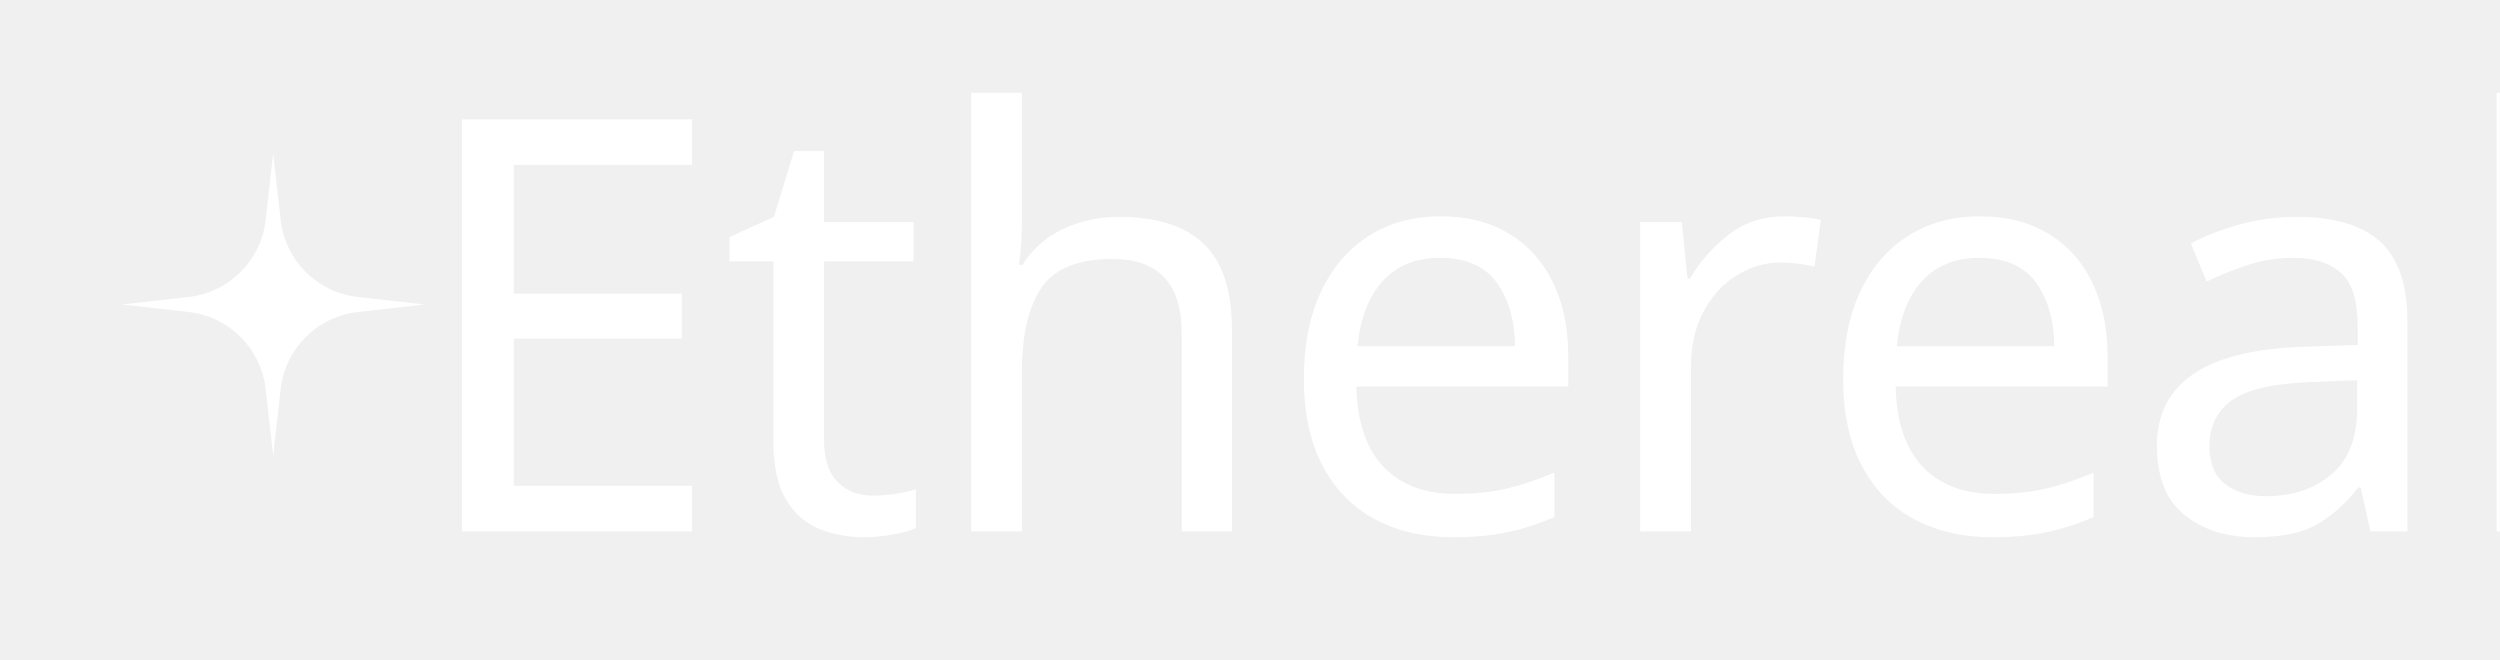
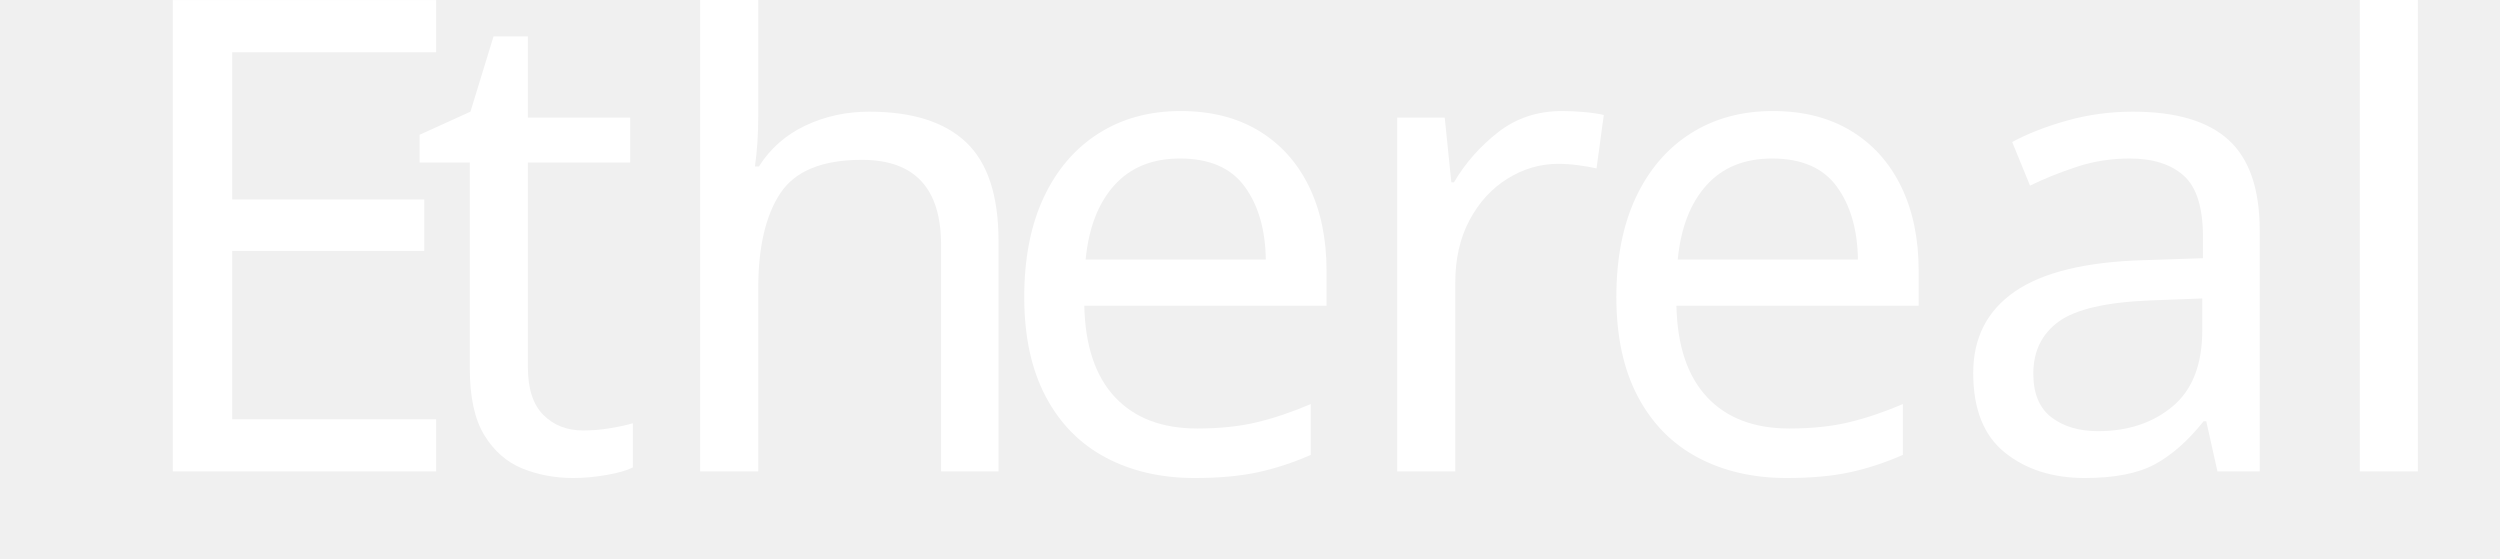
- <svg xmlns="http://www.w3.org/2000/svg" version="1.1" id="Livello_1" x="0px" y="0px" viewBox="0 0 383 101" style="enable-background:new 0 0 383 101;" xml:space="preserve">
+ <svg xmlns="http://www.w3.org/2000/svg" version="1.1" id="Livello_1" x="0px" y="0px" viewBox="0 0 793 177" style="enable-background:new 0 0 793 177;" xml:space="preserve">
  <style type="text/css">
- 	.st0{fill:none;stroke:#000000;stroke-width:0.5;stroke-miterlimit:10;}
- 	.st1{fill:#FFFFFF;}
- 	.st2{font-family:'NewYork';}
- 	.st3{font-size:88.41px;}
- 	.st4{letter-spacing:-1;}
+ 	.st0{fill:#FFFFFF;}
+ 	.st1{font-family:'NewYork';}
+ 	.st2{font-size:209.37px;}
+ 	.st3{letter-spacing:-7;}
+ 	.st4{letter-spacing:-3;}
+ 	.st5{letter-spacing:-5;}
</style>
  <g>
-     <path d="M-599.5-19.78c0.24,2.35,0.36,4.73,0.36,7.14c0,38.55-31.25,69.8-69.8,69.8s-69.8-31.25-69.8-69.8   c0-2.24,0.11-4.46,0.31-6.65l0,0c3.35,35.43,33.18,63.15,69.49,63.15c36.3,0,66.13-27.71,69.49-63.14L-599.5-19.78z" />
-     <path class="st0" d="M-655.95-46.39" />
-     <path class="st0" d="M-683.84-46.39" />
-     <path d="M-668.94-48.85l1.15,10.21c0.7,6.2,5.6,11.1,11.8,11.8l10.21,1.15l-10.21,1.15c-6.2,0.7-11.1,5.6-11.8,11.8l-1.15,10.21   l-1.15-10.21c-0.7-6.2-5.6-11.1-11.8-11.8l-10.21-1.15l10.21-1.15c6.2-0.7,11.1-5.6,11.8-11.8L-668.94-48.85z" />
-     <text transform="matrix(1 0 0 1 -821.4512 136.5175)" class="st2 st3 st4">Ethereal</text>
-   </g>
-   <g>
-     <path class="st1" d="M41.85,23.49L43,33.7c0.7,6.2,5.6,11.1,11.8,11.8l10.21,1.15L54.8,47.8c-6.2,0.7-11.1,5.6-11.8,11.8   l-1.15,10.21L40.7,59.6c-0.7-6.2-5.6-11.1-11.8-11.8l-10.21-1.15L28.9,45.5c6.2-0.7,11.1-5.6,11.8-11.8L41.85,23.49z" />
-     <text transform="matrix(1 0 0 1 62.1858 81.4089)" class="st1 st2 st3 st4">Ethereal</text>
+     <text transform="matrix(1 0 0 1 34.4941 149.531)" class="st0 st1 st2 st3">E</text>
+     <text transform="matrix(1 0 0 1 129.7541 149.531)" class="st0 st1 st2 st4">t</text>
+     <text transform="matrix(1 0 0 1 204.2941 149.531)" class="st0 st1 st2 st5">h</text>
+     <text transform="matrix(1 0 0 1 313.3741 149.531)" class="st0 st1 st2 st4">e</text>
+     <text transform="matrix(1 0 0 1 425.394 149.531)" class="st0 st1 st2 st3">r</text>
+     <text transform="matrix(1 0 0 1 501.194 149.531)" class="st0 st1 st2 st4">eal</text>
  </g>
</svg>
